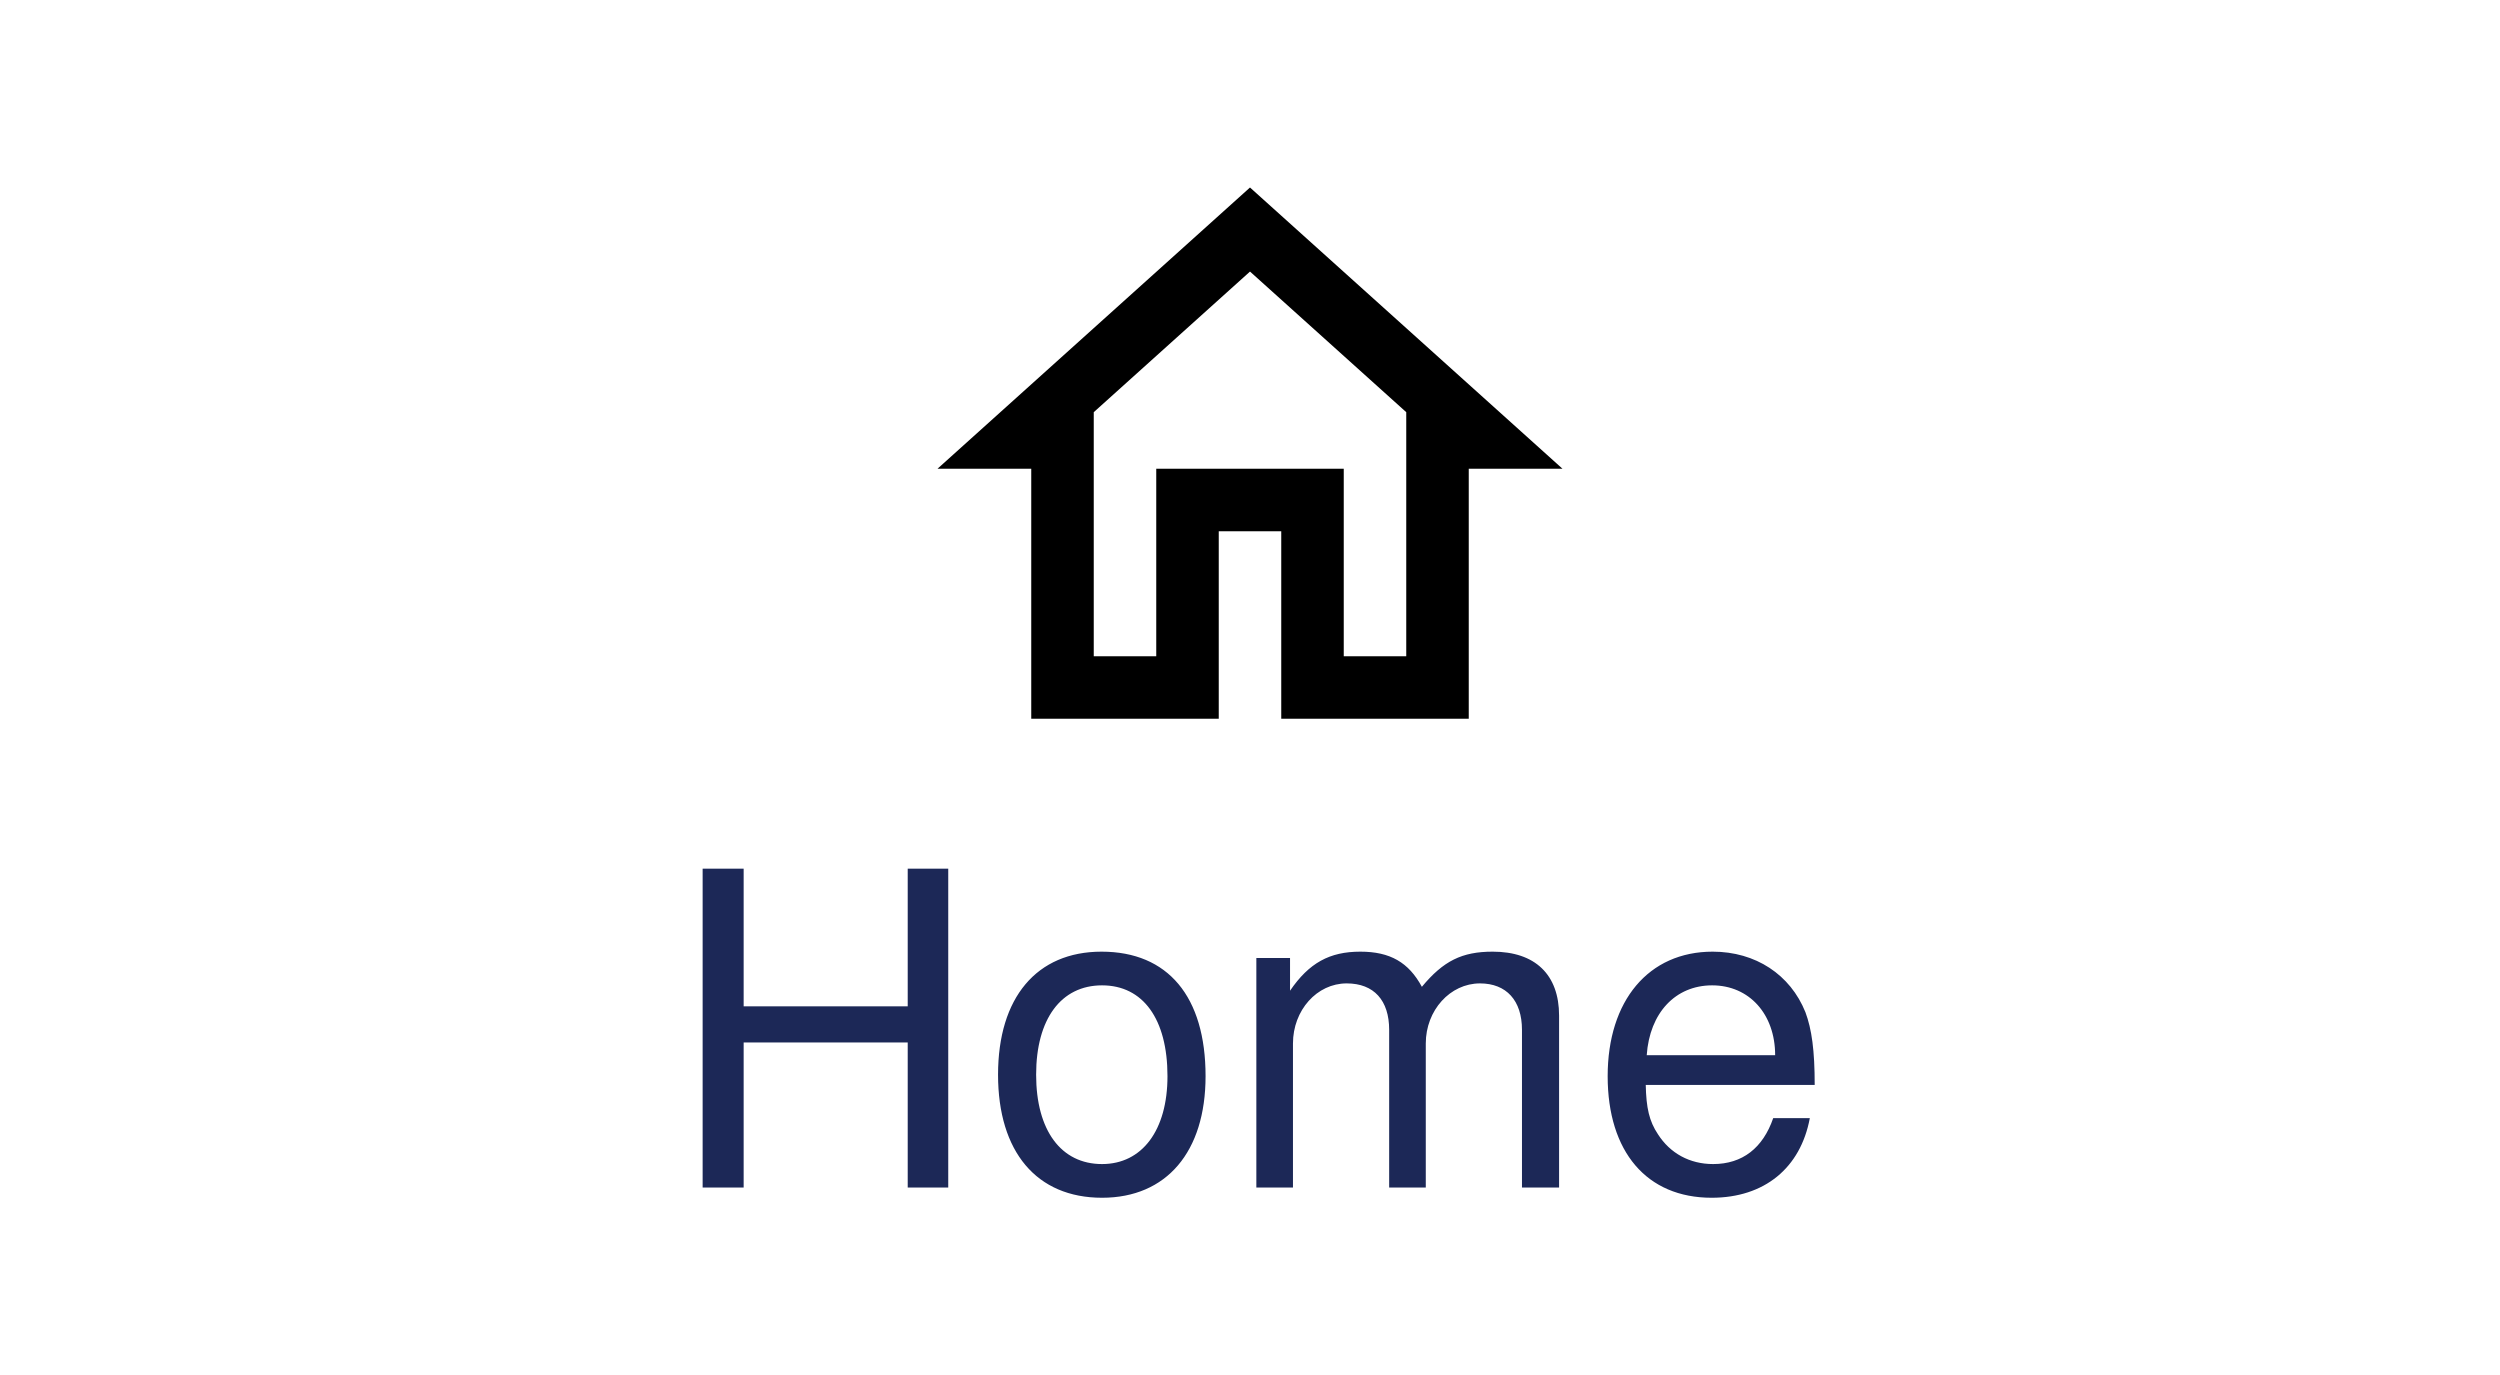
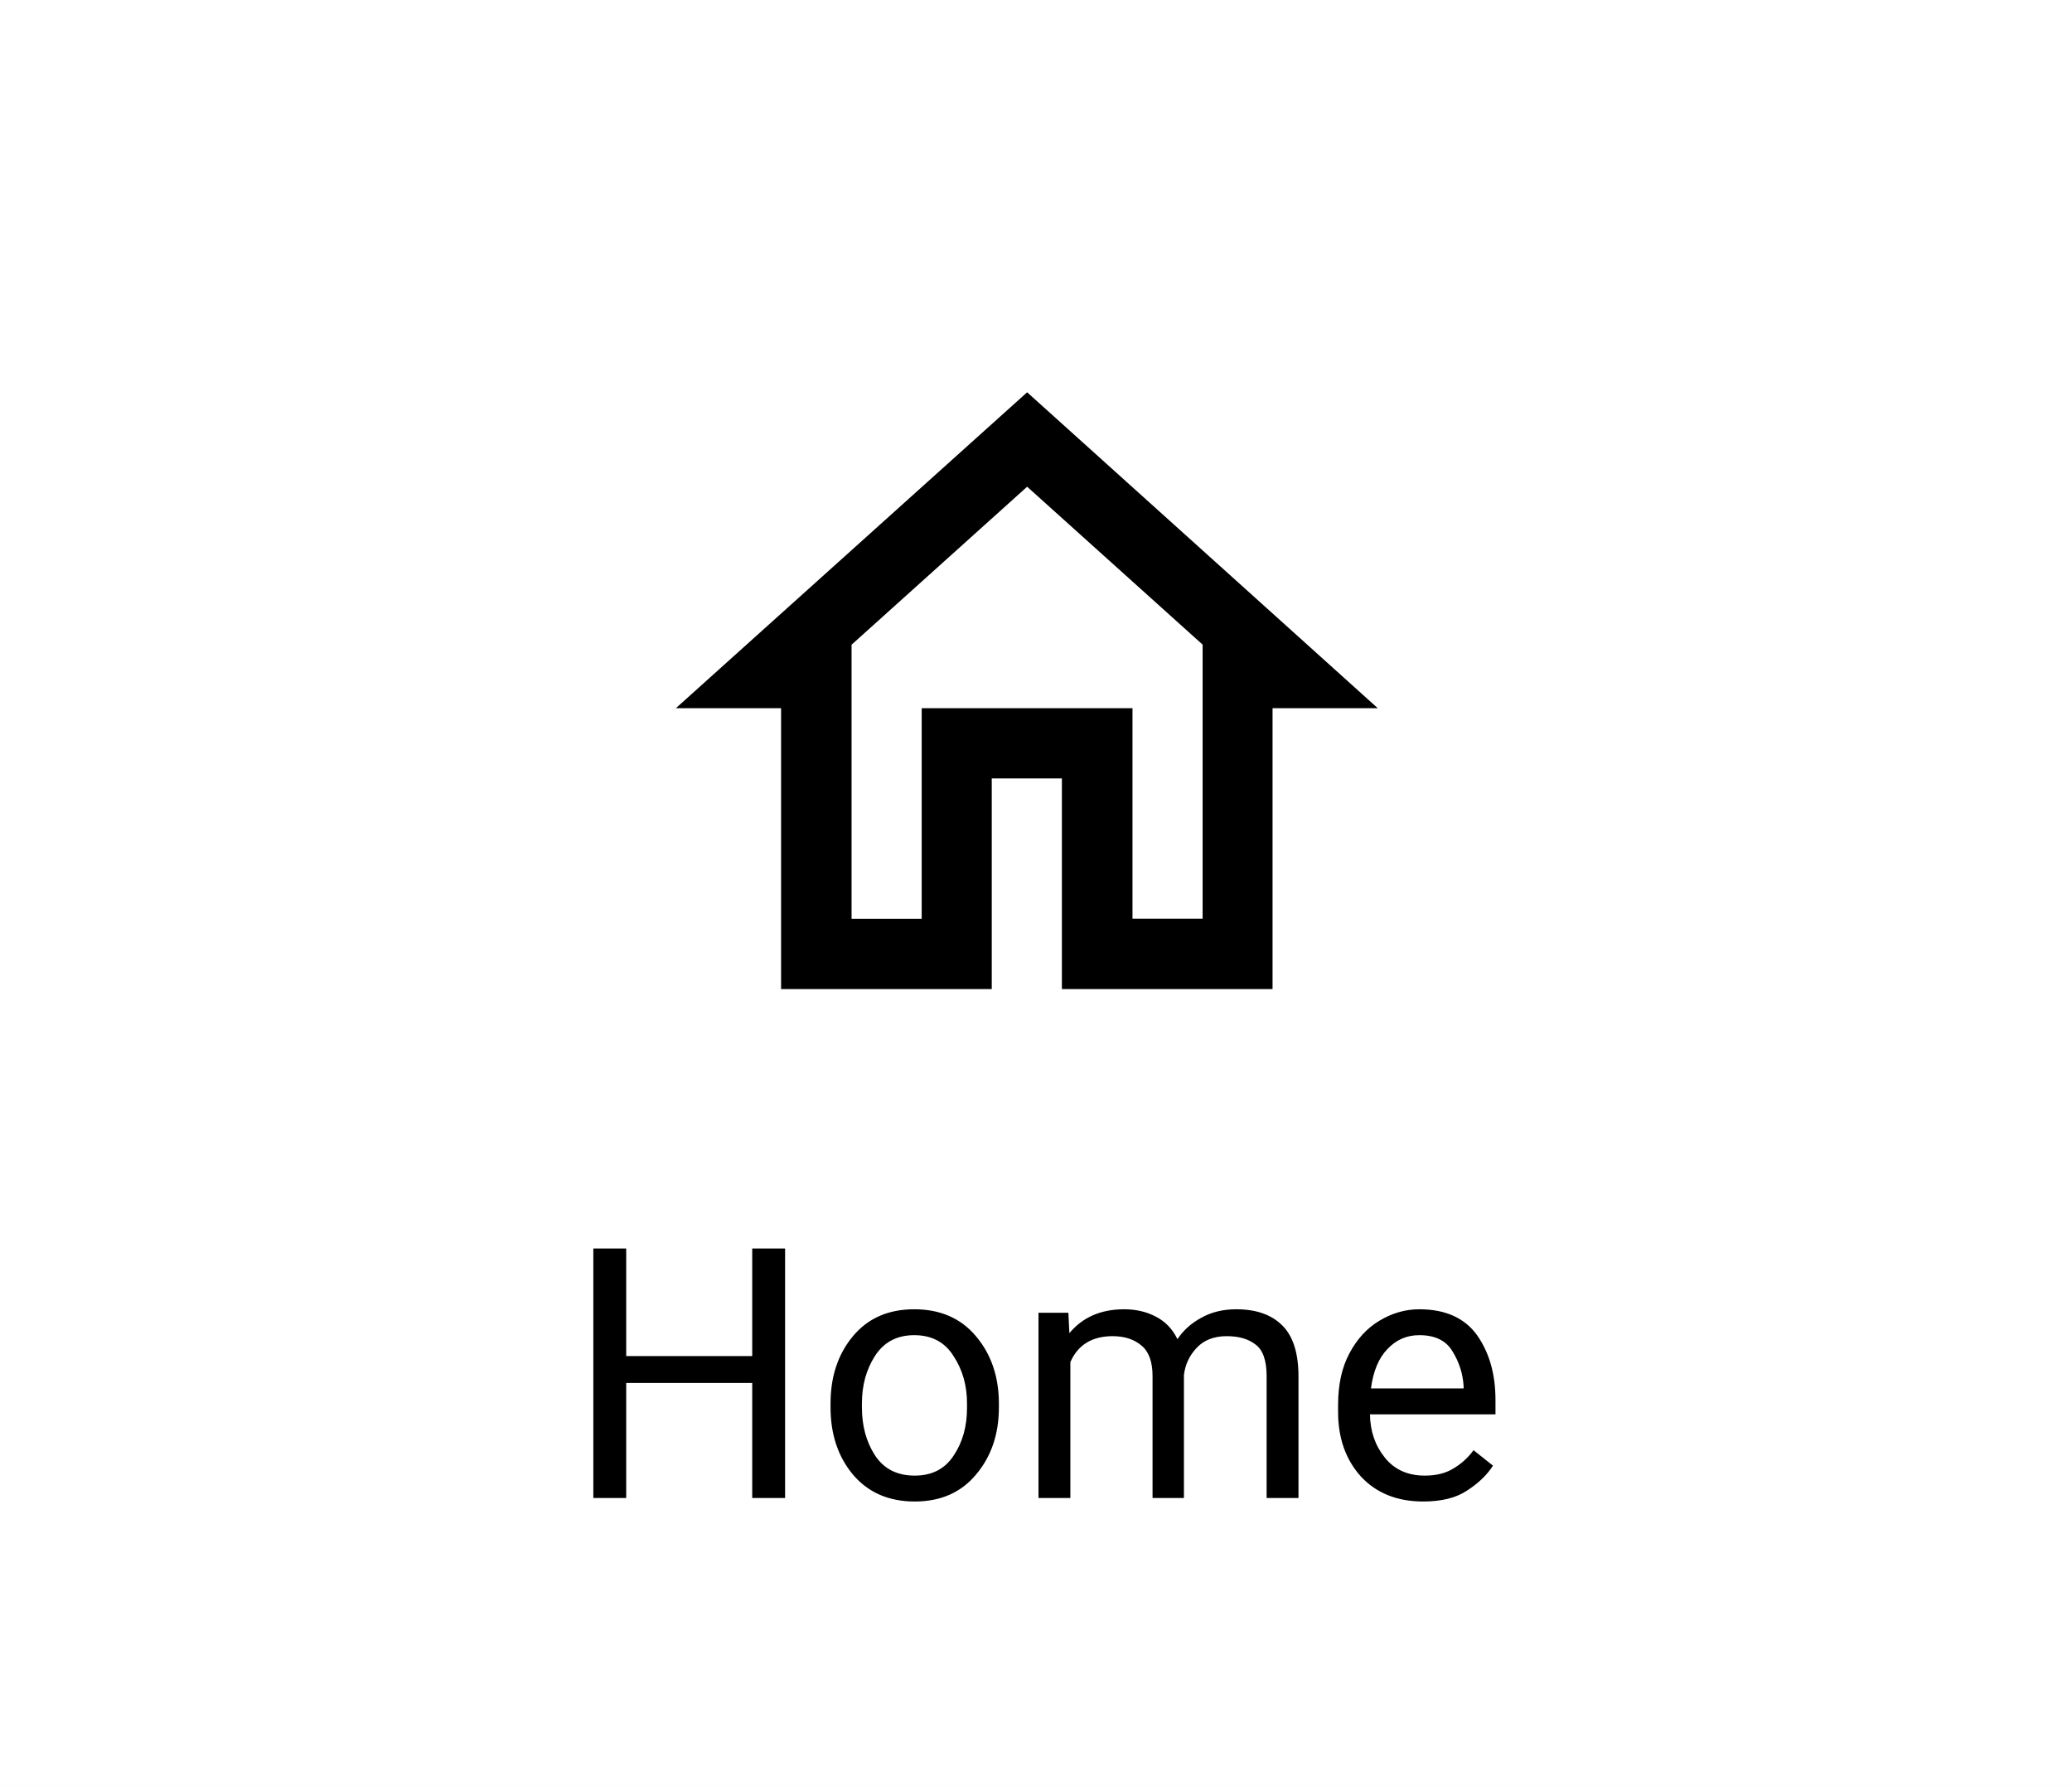
- <svg xmlns="http://www.w3.org/2000/svg" width="80" height="44" viewBox="0 0 80 44">
+ <svg xmlns="http://www.w3.org/2000/svg" width="65" height="56" viewBox="0 0 65 56">
  <defs>
    <clipPath id="clip-Home">
-       <rect width="80" height="44" />
+       <rect width="65" height="56" />
    </clipPath>
  </defs>
  <g id="Home" clip-path="url(#clip-Home)">
-     <rect width="80" height="44" fill="#fff" />
-     <text id="Home-2" data-name="Home" transform="translate(40 38)" fill="#1c2857" font-size="14" font-family="Helvetica">
-       <tspan x="-18.672" y="0">Home</tspan>
+     <rect width="65" height="56" fill="#fff" />
+     <g id="outline-home-24px" transform="translate(19 9)">
+       <path id="Path_441" data-name="Path 441" d="M0,0H26.438V26.438H0Z" fill="none" />
+       <path id="Path_442" data-name="Path 442" d="M13.016,5.963l5.508,4.957v8.6h-2.2V12.914H9.711v6.609h-2.2v-8.6l5.508-4.957m0-2.963L2,12.914H5.3v8.813h6.609V15.117h2.2v6.609h6.609V12.914h3.3Z" transform="translate(0.203 0.305)" />
+     </g>
+     <text id="Home-2" data-name="Home" transform="translate(4 37)" font-size="11" font-family="Roboto-Regular, Roboto">
+       <tspan x="13.708" y="10">Home</tspan>
    </text>
-     <g id="outline-home-24px" transform="translate(28 3)">
-       <path id="Path_439" data-name="Path 439" d="M0,0H24V24H0Z" fill="none" />
-       <path id="Path_440" data-name="Path 440" d="M12,5.69l5,4.5V18H15V12H9v6H7V10.19l5-4.5M12,3,2,12H5v8h6V14h2v6h6V12h3Z" />
-     </g>
  </g>
</svg>
